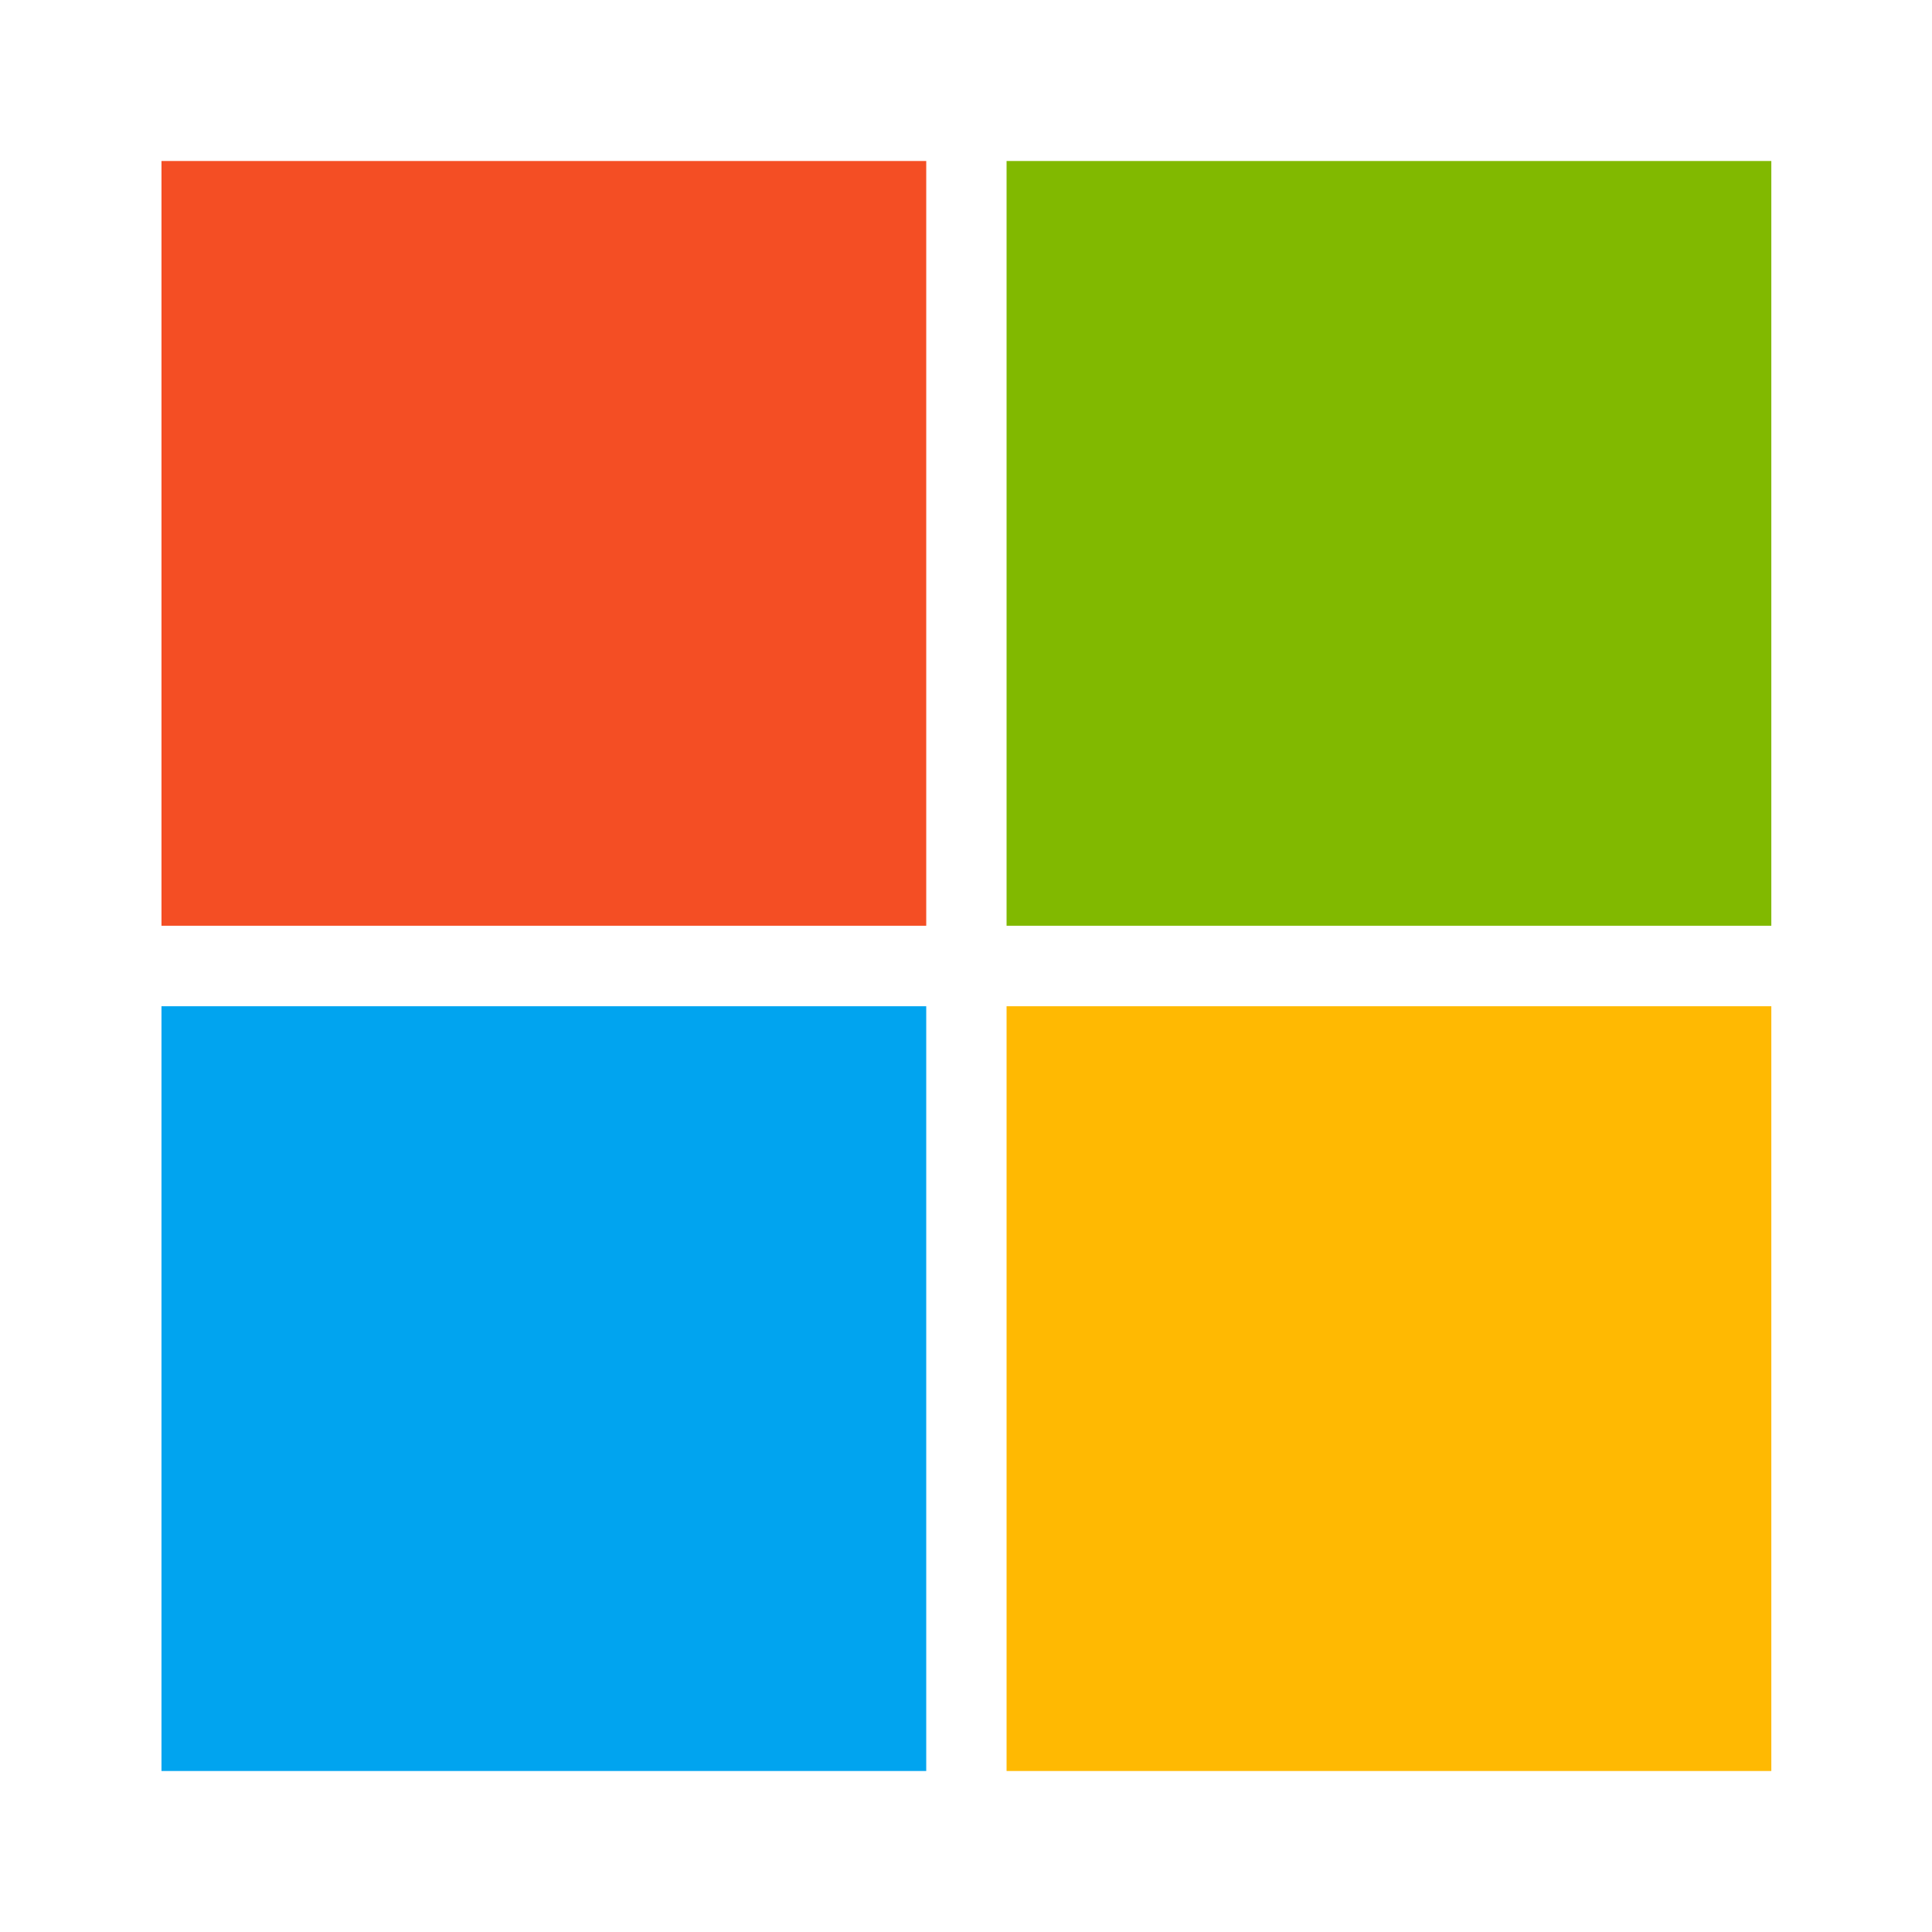
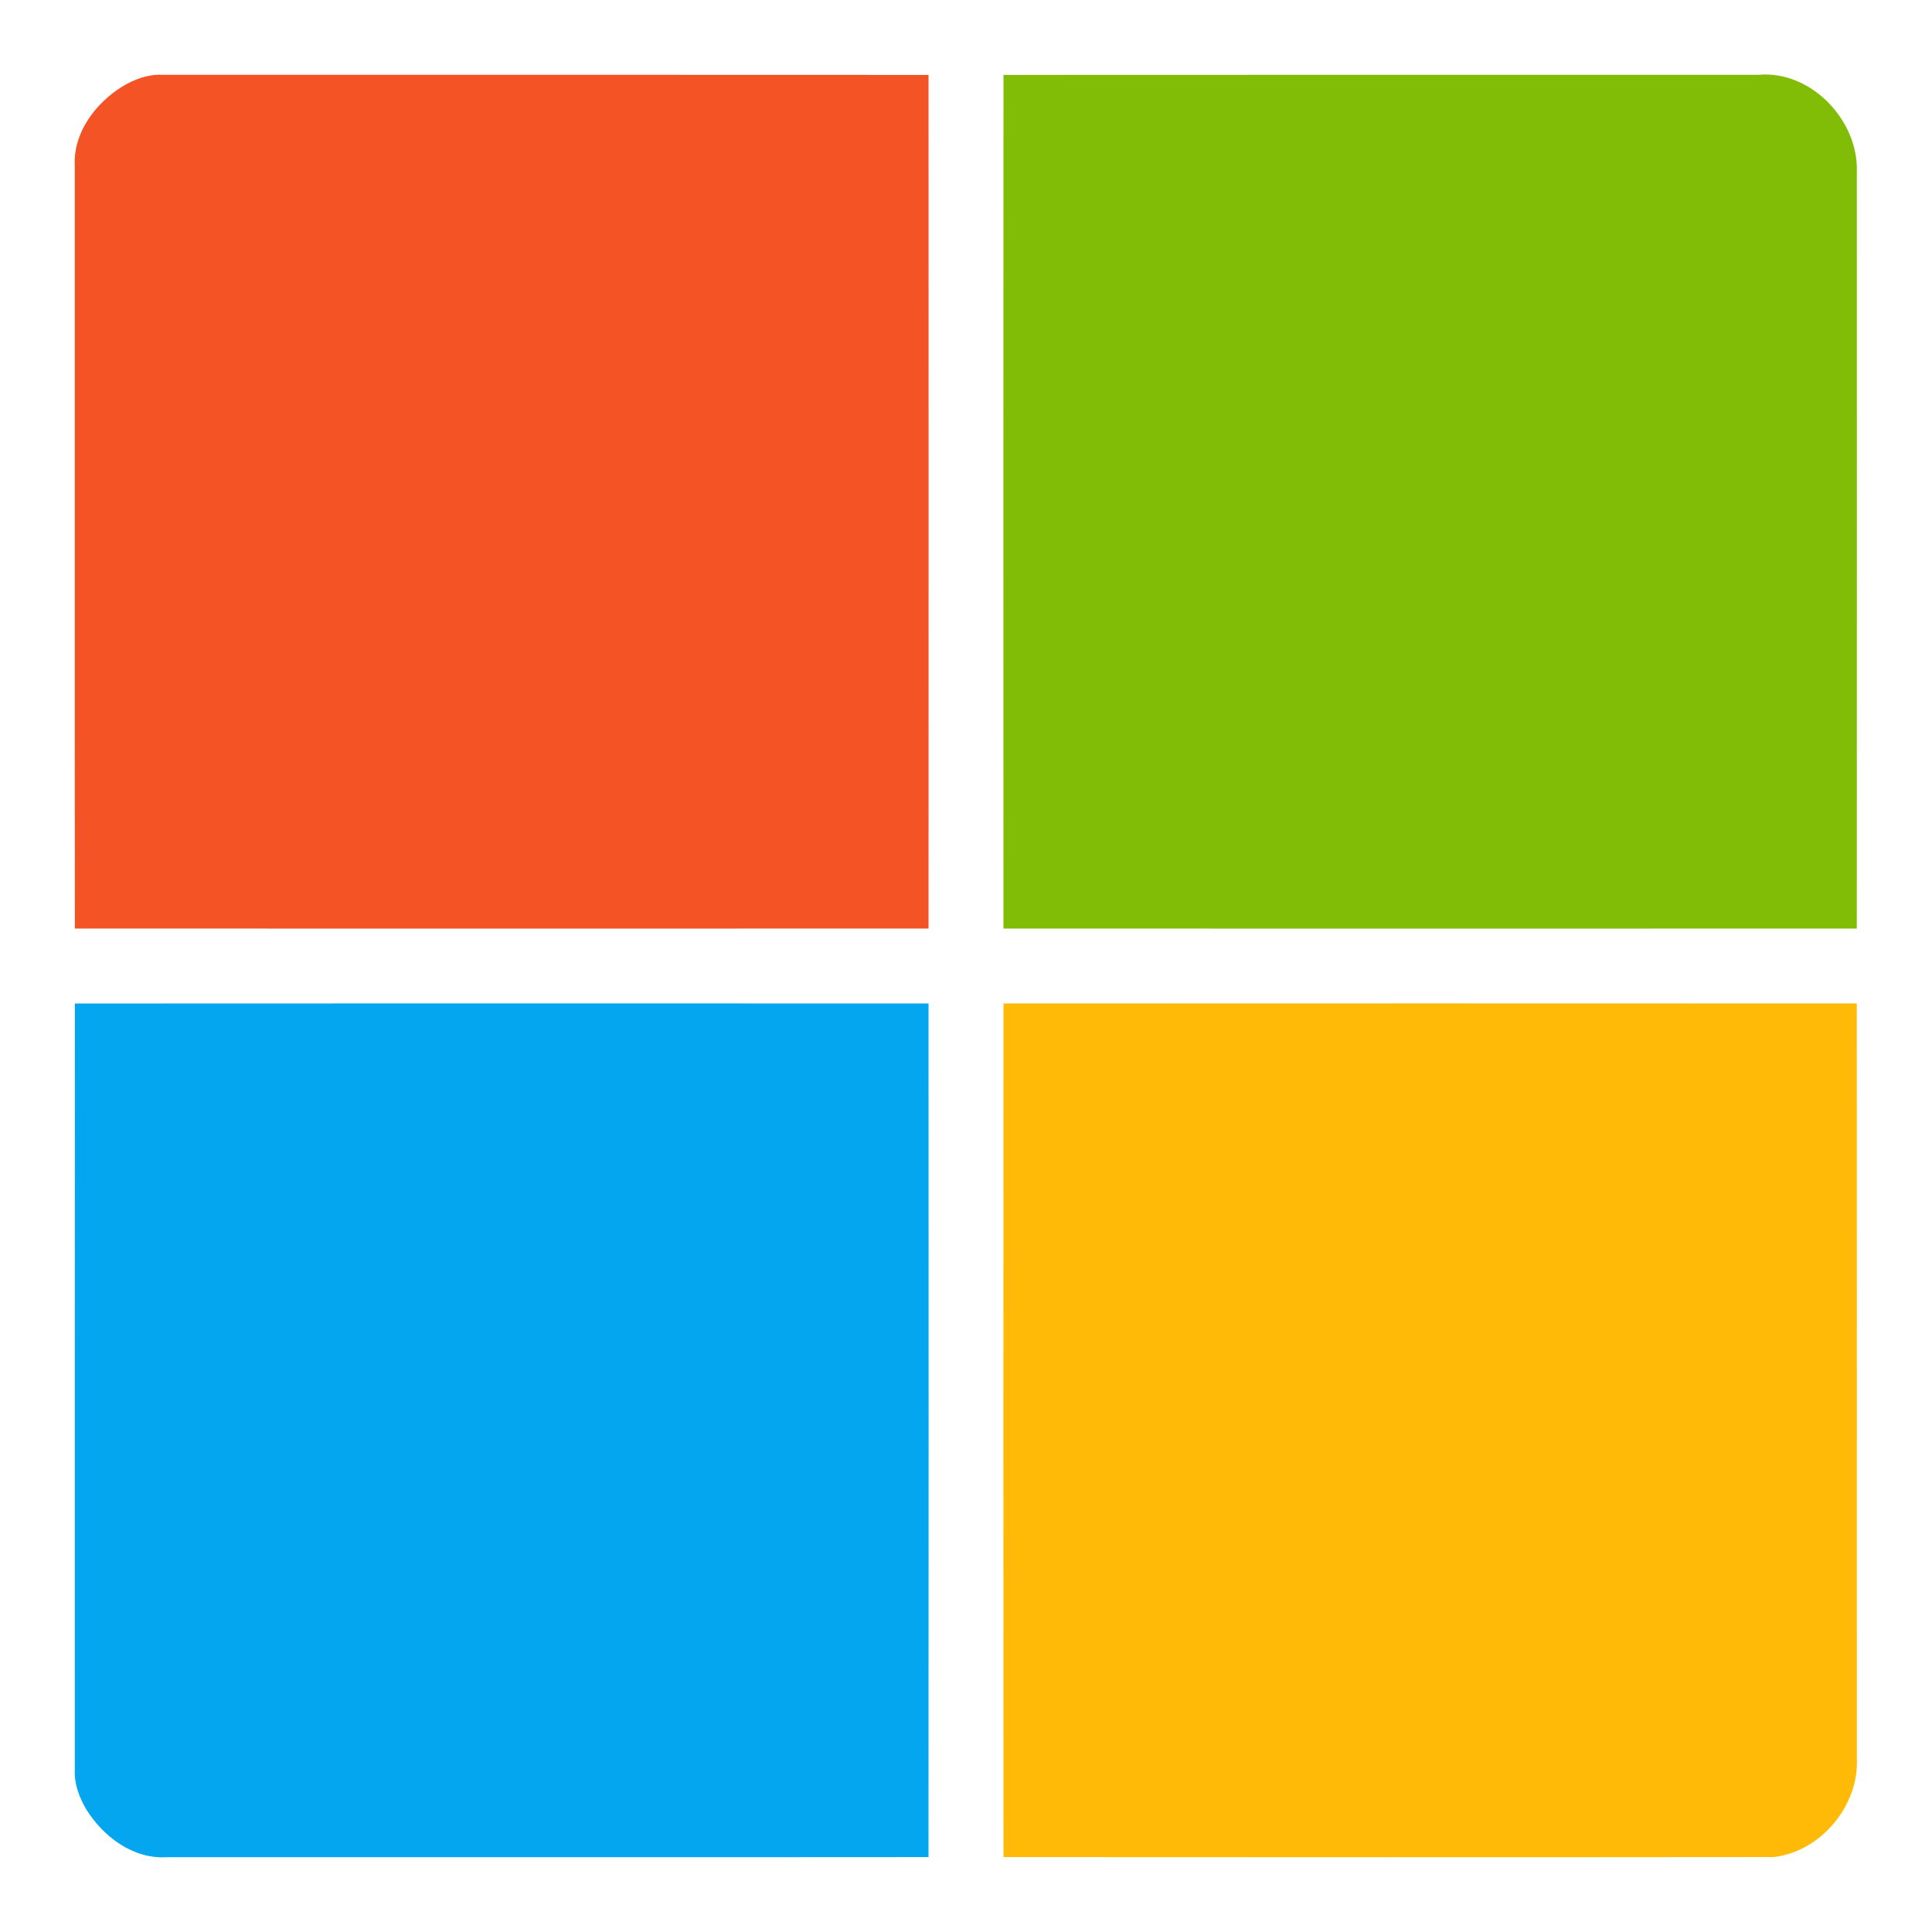
- <svg xmlns="http://www.w3.org/2000/svg" t="1747912571351" class="icon" viewBox="0 0 1024 1024" version="1.1" p-id="3750" width="512" height="512">
-   <path d="M85.589 85.333h405.333v405.333h-405.333z" fill="#F44E24" p-id="3751" />
-   <path d="M85.589 533.333h405.333V938.667h-405.333z" fill="#01A4EF" p-id="3752" />
-   <path d="M533.504 85.333h405.333v405.333h-405.333z" fill="#81B900" p-id="3753" />
-   <path d="M533.504 533.333h405.333V938.667h-405.333z" fill="#FFB902" p-id="3754" />
+ <svg xmlns="http://www.w3.org/2000/svg" t="1754013518529" class="icon" viewBox="0 0 1024 1024" version="1.1" p-id="5639" width="1024" height="1024">
+   <path d="M64.92 45.81C71.27 42 78.49 39.28 86 39.65c135.38 0.04 270.76-0.07 406.14 0.05 0.07 150.81 0.06 301.63 0 452.44-150.81 0.06-301.63 0.07-452.44 0-0.13-134.71 0-269.43-0.06-404.14-0.98-17.54 10.93-33.34 25.28-42.19z" fill="#F35325" p-id="5640" />
+   <path d="M531.87 39.7c133.38-0.12 266.75-0.01 400.13-0.06 27.8-2.47 53.06 24.08 52.16 51.37 0.01 133.71 0.06 267.42-0.02 401.13-150.76 0.06-301.52 0.06-452.28 0-0.05-150.81-0.08-301.63 0.01-452.44z" fill="#81BC06" p-id="5641" />
+   <path d="M39.7 531.88c150.81-0.1 301.63-0.07 452.44-0.02 0.05 150.81 0.08 301.63-0.02 452.44-134.71 0.13-269.41 0-404.12 0.06-17.51 0.98-33.27-10.9-42.15-25.19-3.83-6.38-6.56-13.63-6.2-21.17 0.04-135.38-0.07-270.75 0.05-406.12z" fill="#05A6F0" p-id="5642" />
+   <path d="M531.87 531.86c150.75-0.07 301.51-0.07 452.26 0 0.1 133.38 0.02 266.76 0.04 400.14 1.25 25.04-19.29 49.58-44.22 52.27-136.02 0.15-272.05 0.1-408.07 0.02-0.11-150.81-0.08-301.62-0.01-452.43z" fill="#FFBA08" p-id="5643" />
</svg>
